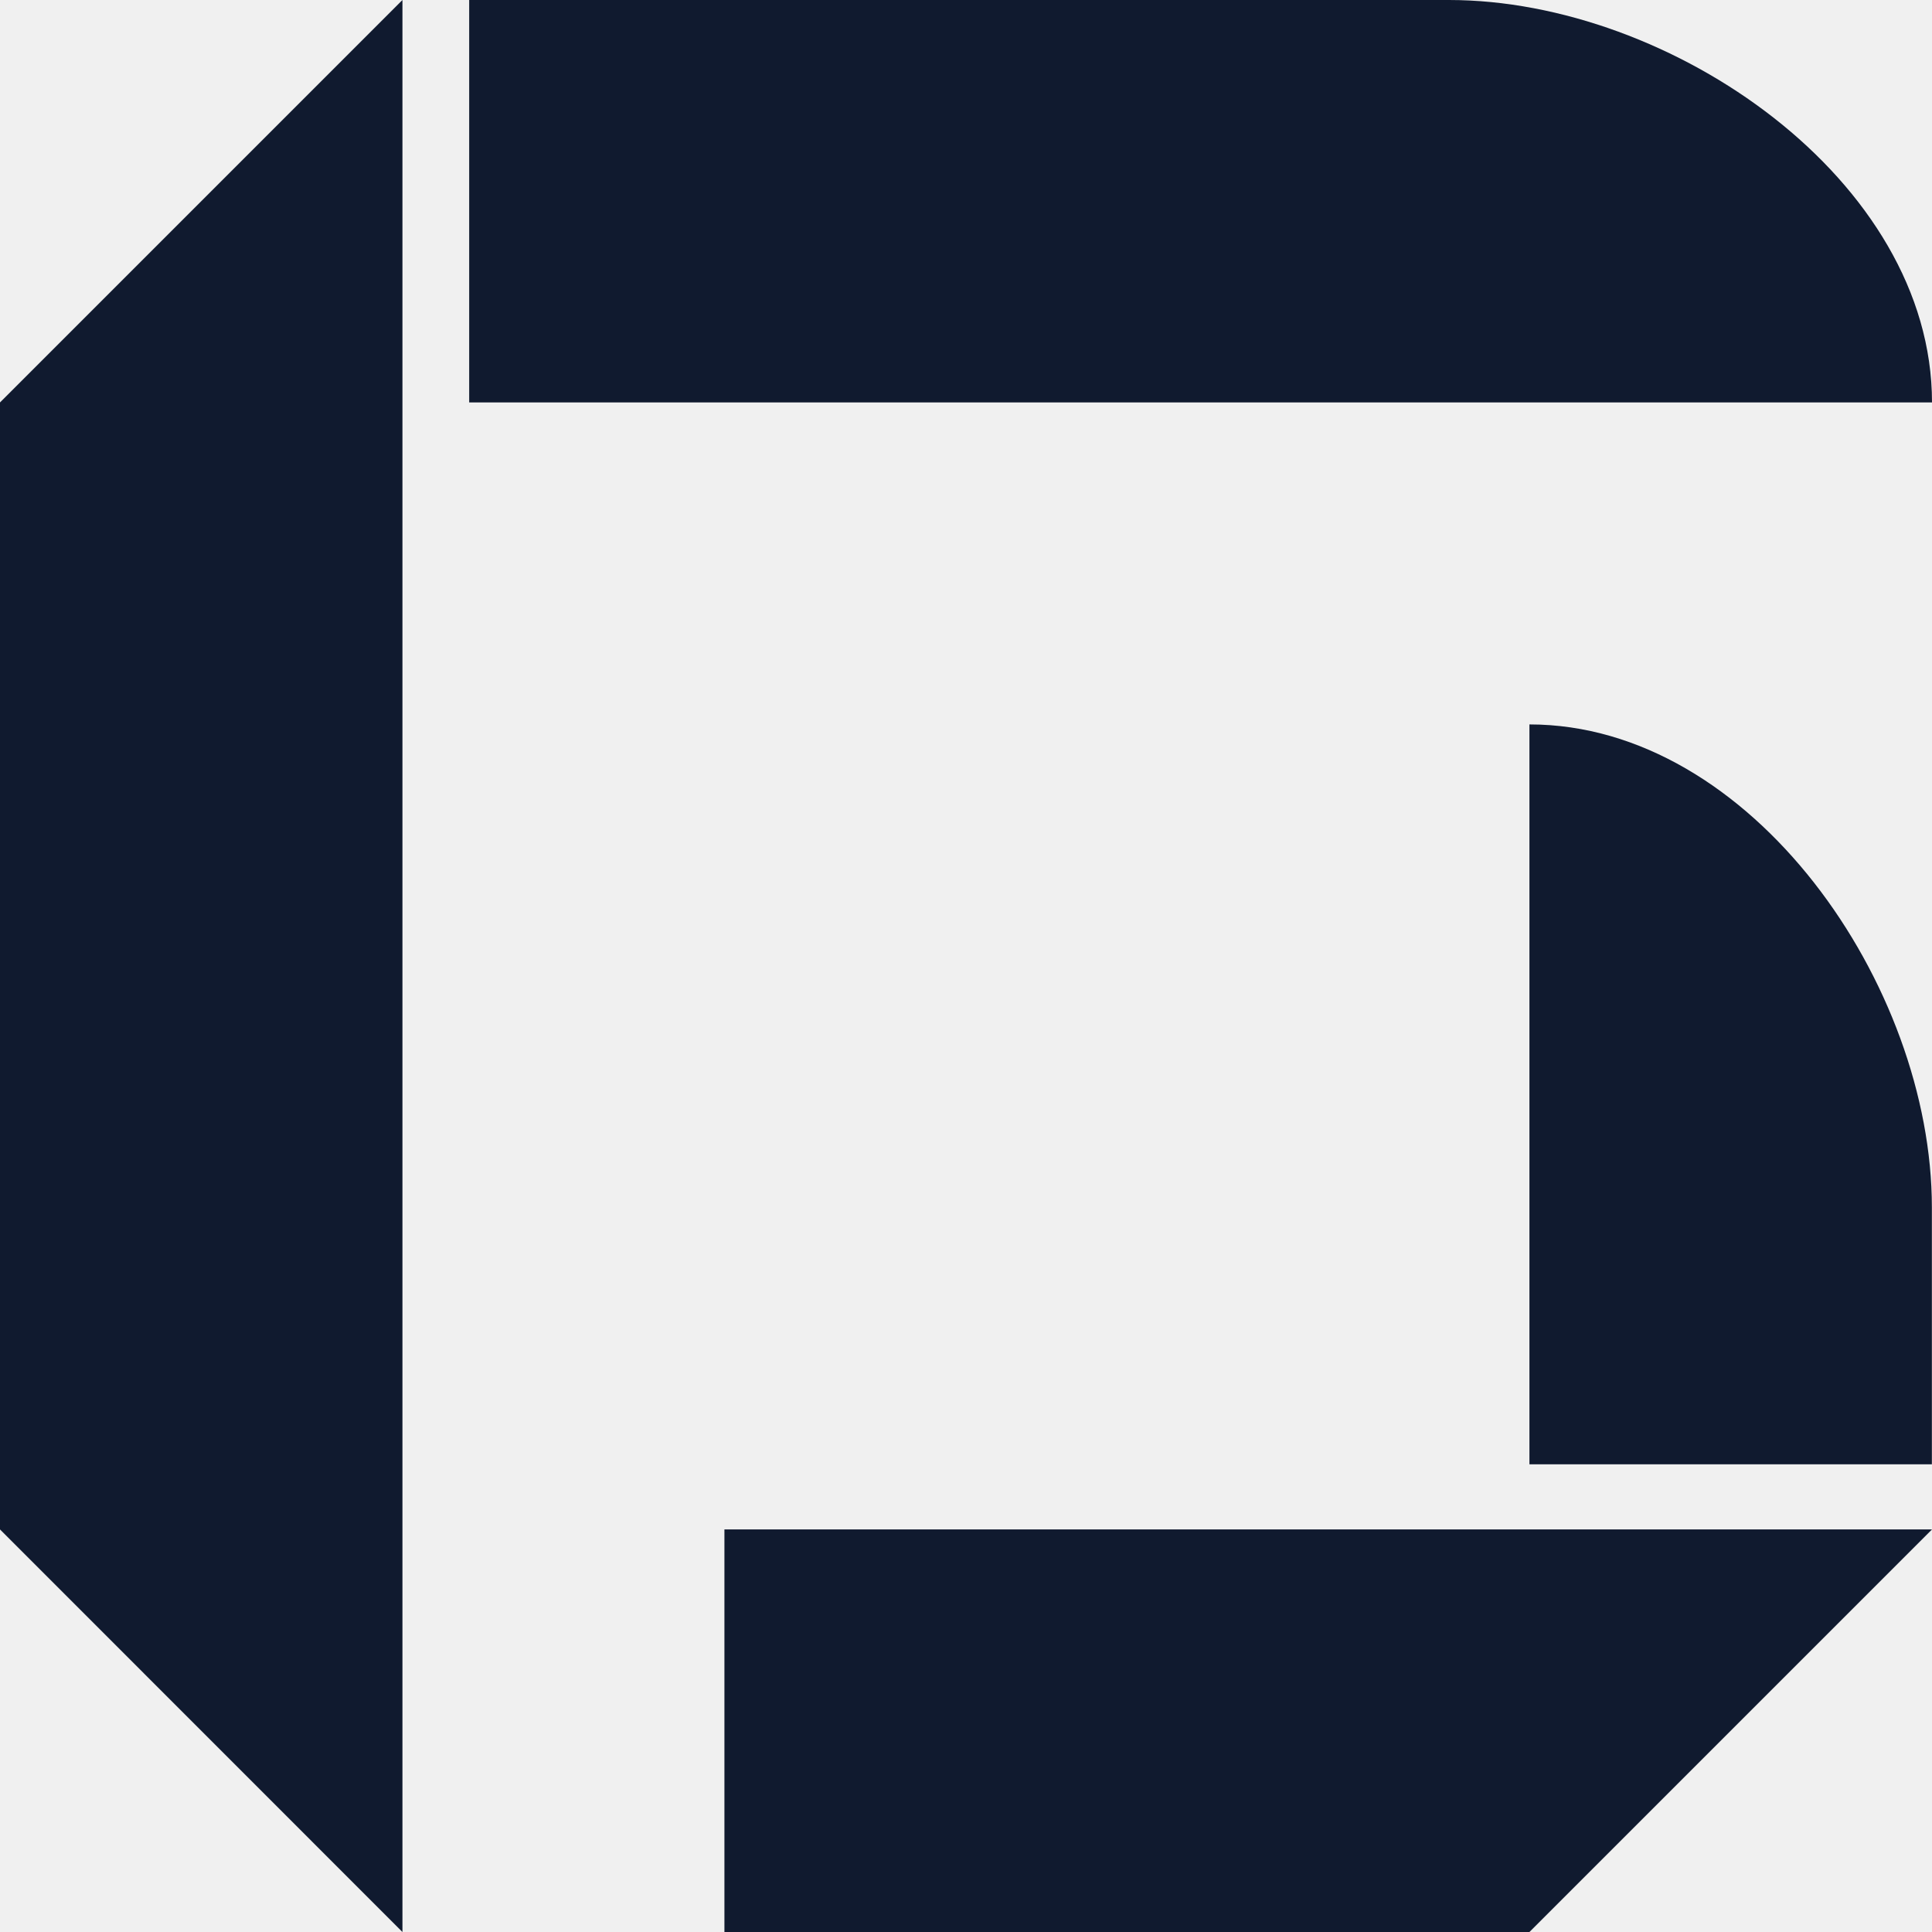
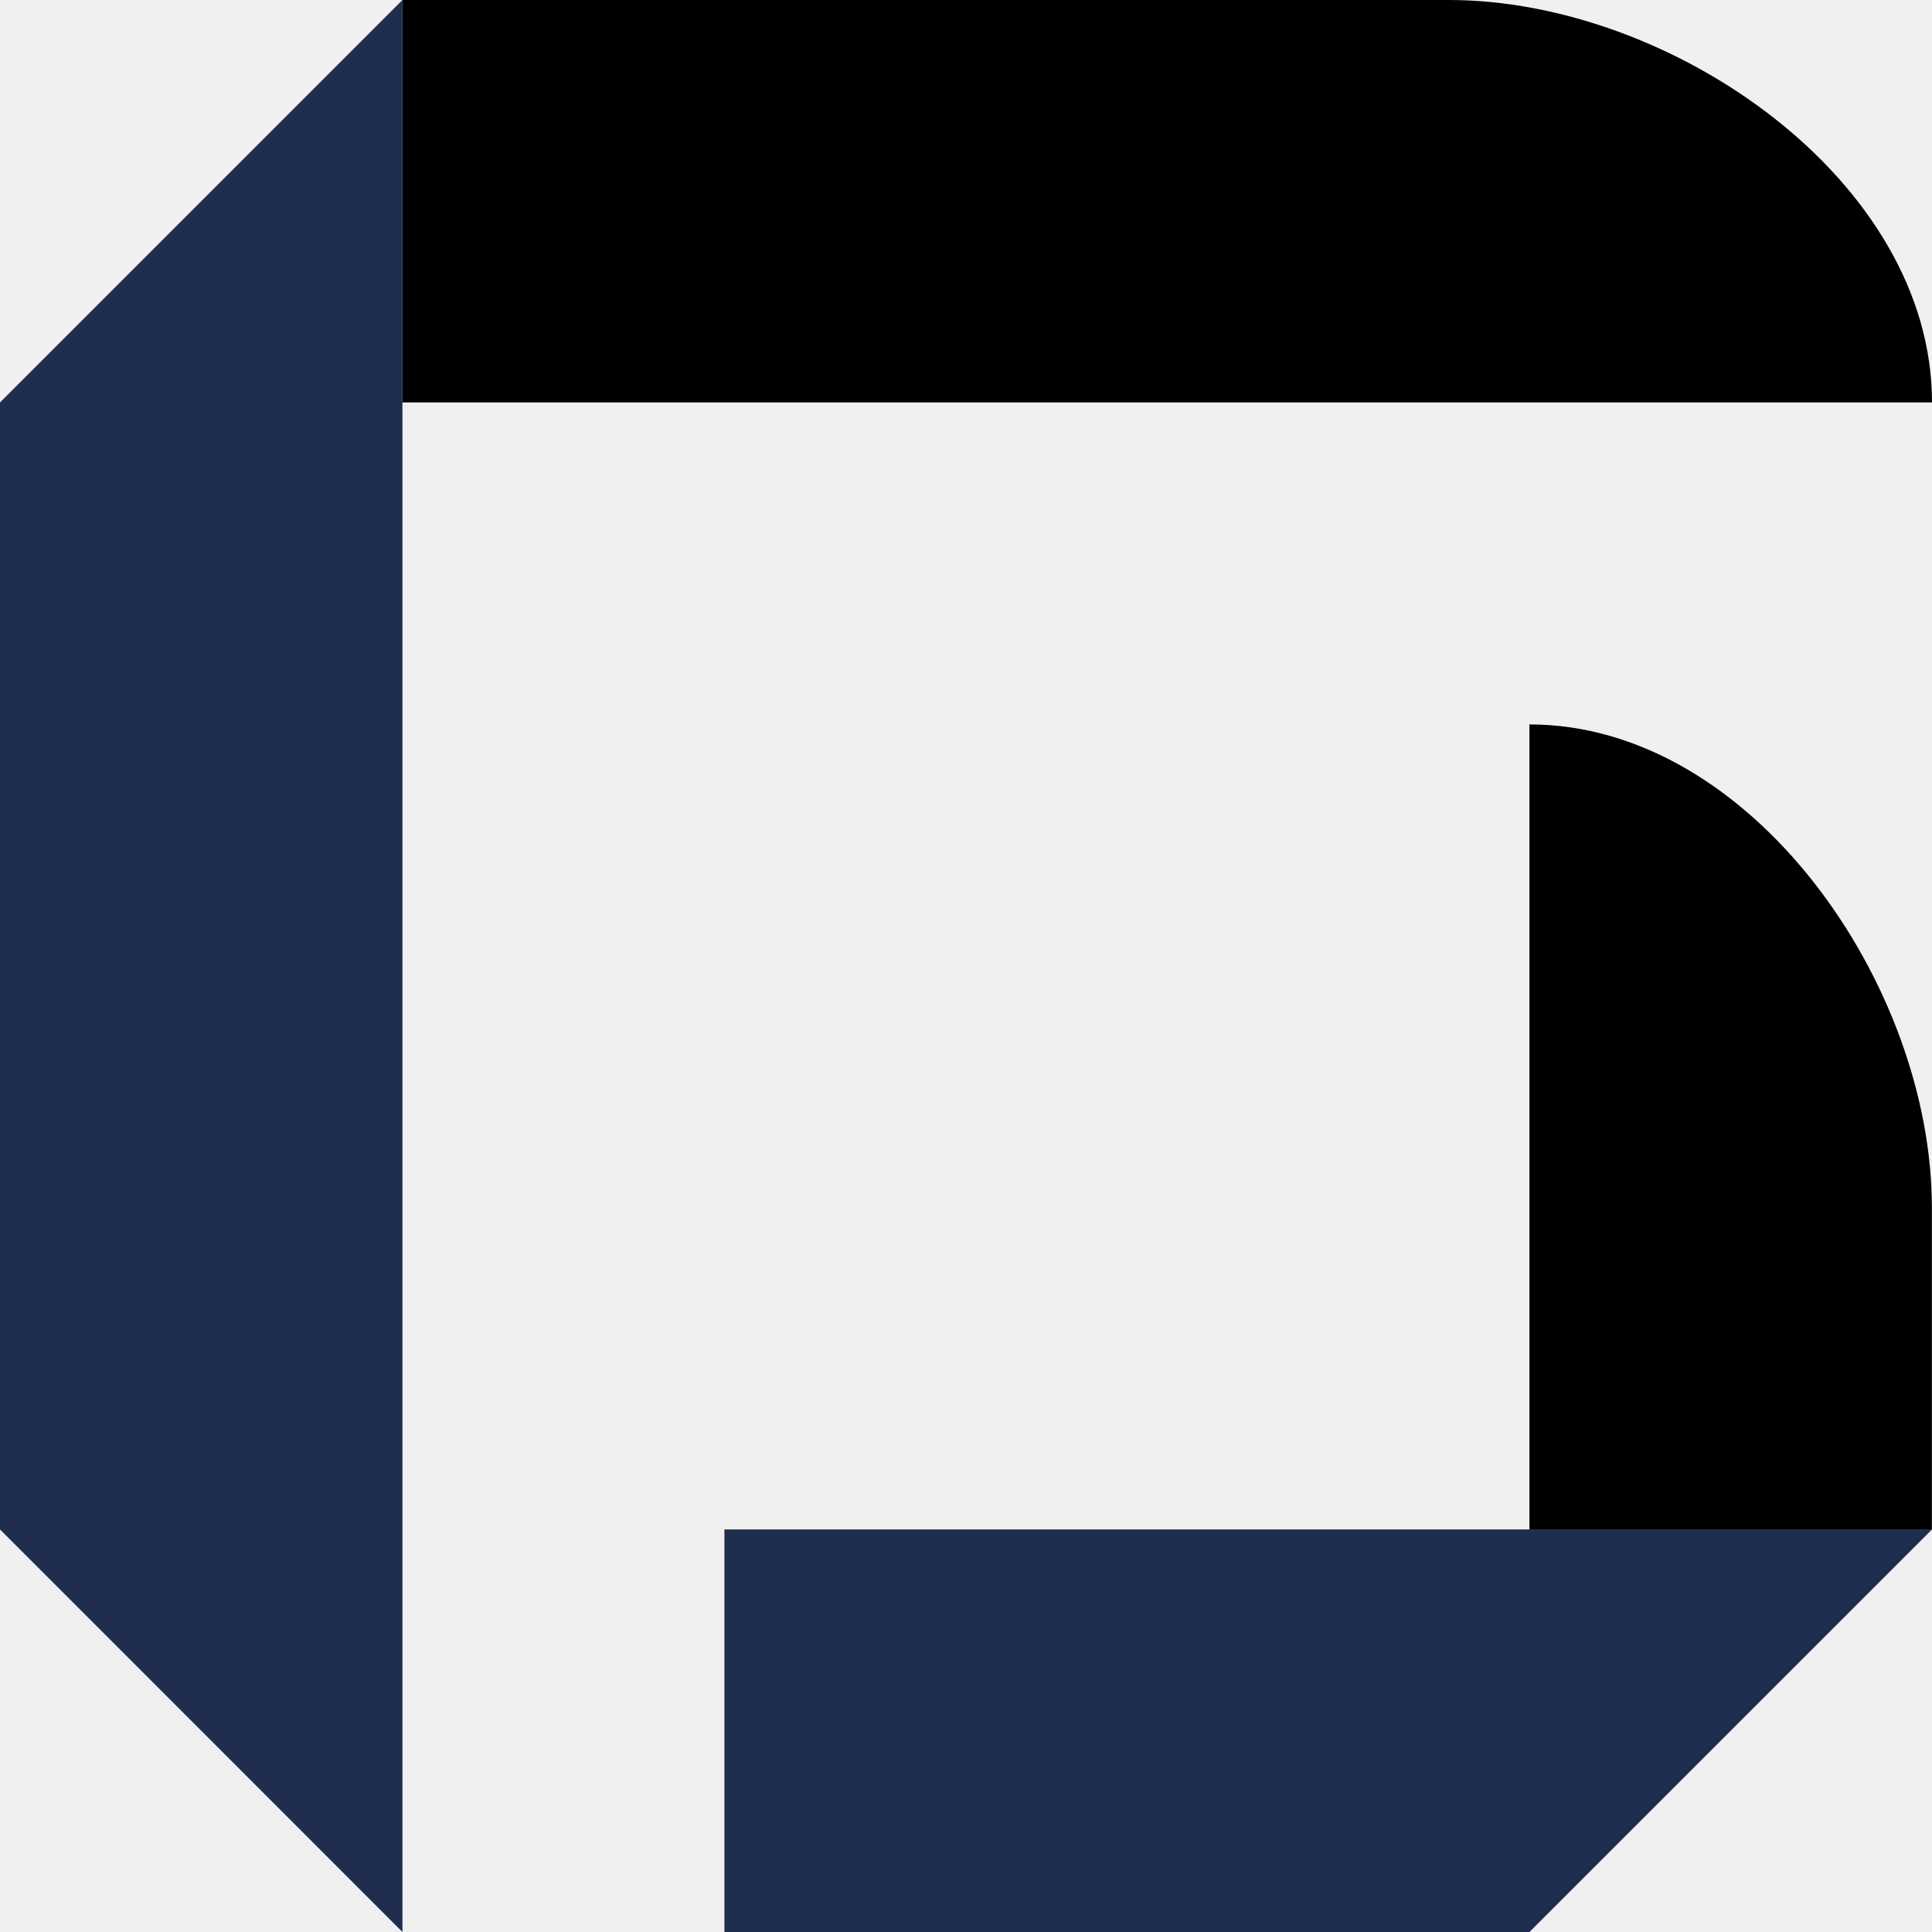
<svg xmlns="http://www.w3.org/2000/svg" viewBox="0 0 156.31 156.31">
-   <style>g{fill:#101a2f}@media (prefers-color-scheme:dark){g{fill:#fff}}</style>
-   <g>
+   <style>.i{fill:#1f2d4f}.m{fill:oklch(0.6 0.153 345)}@media (prefers-color-scheme:dark){.i{fill:#fff}.m{fill:oklch(0.75 0.148 345)}}</style>
+   <g class="i">
    <polygon points="32.56 0 32.56 156.31 0 123.74 0 32.56 32.56 0" />
-     <path d="M156.31,32.56H37.96V0h79.27c17.98,0,39.08,14.58,39.08,32.56h0Z" />
-     <path d="M123.74,58.61v59.86s32.56,0,32.56,0v-20.78c0-17.98-14.58-39.08-32.56-39.08h0Z" />
    <polygon points="156.31 123.74 58.61 123.74 58.61 156.31 123.74 156.31 156.31 123.74" />
  </g>
+   <g class="m">
+     <path d="M156.31,32.56H32.56V0h84.67c17.98,0,39.08,14.58,39.08,32.56Z" />
+     <path d="M123.74,58.61v65.13h32.56v-26.05c0-17.98-14.58-39.08-32.56-39.08Z" />
+   </g>
</svg>
